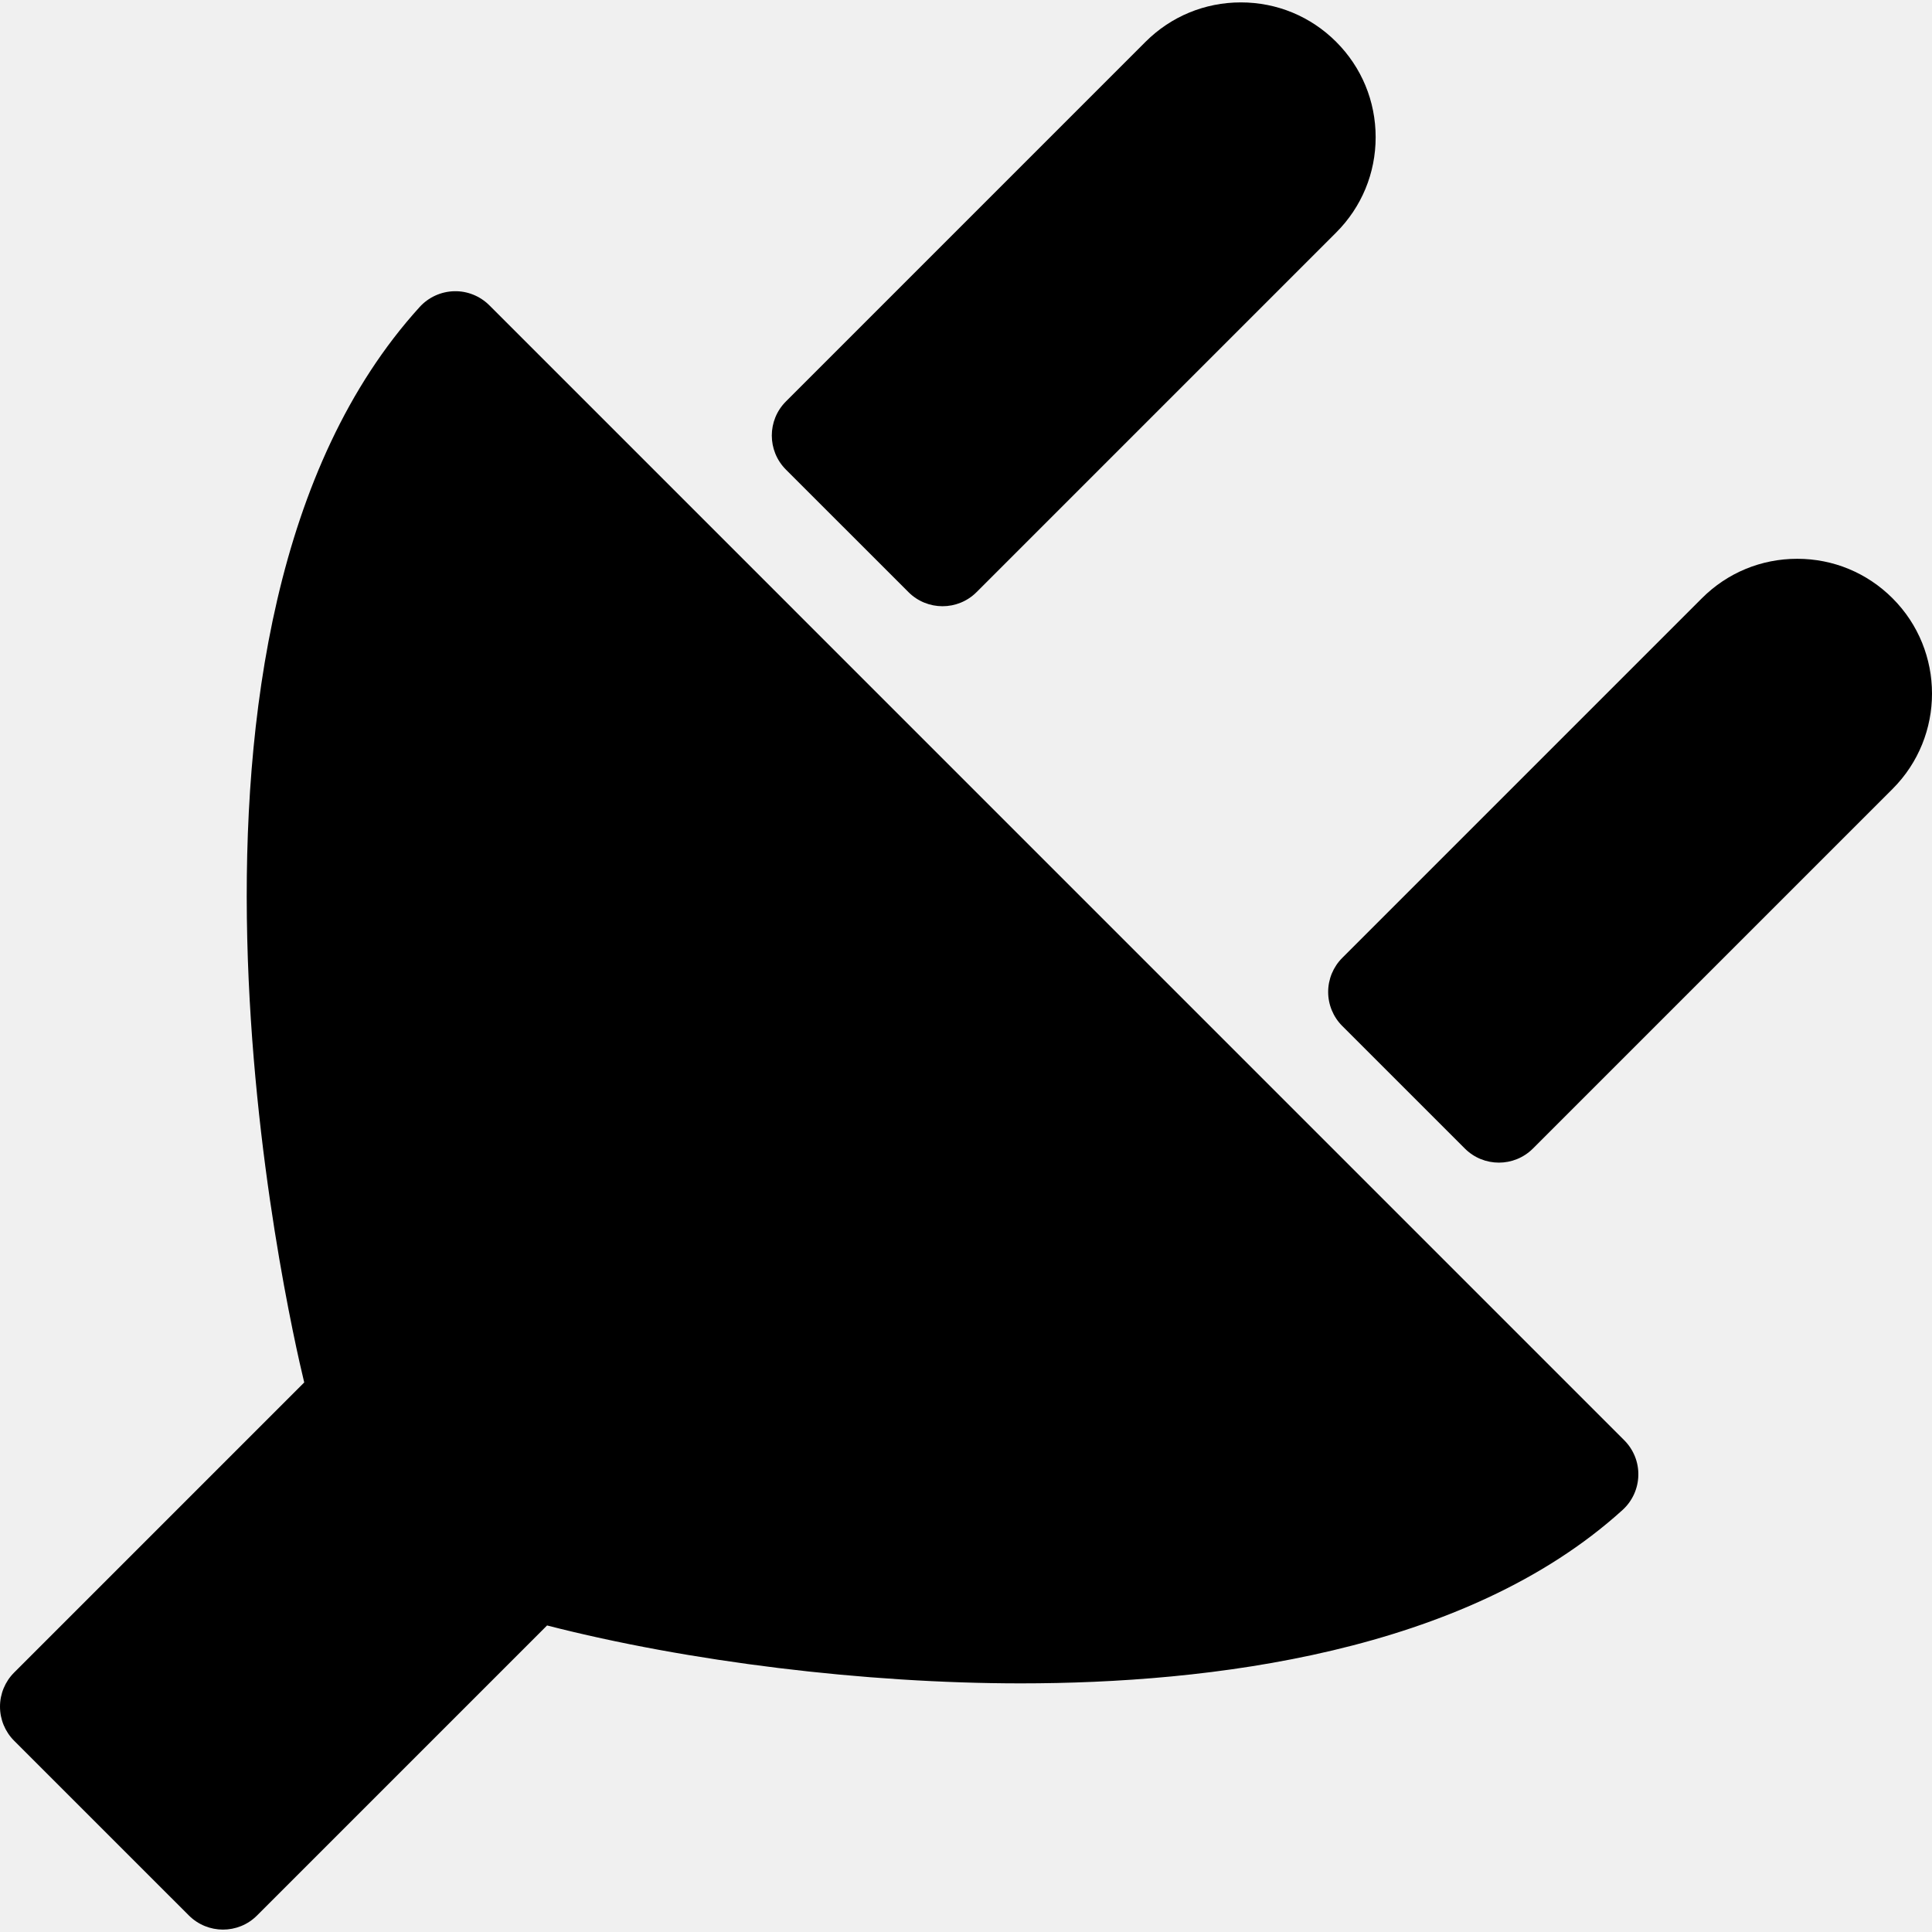
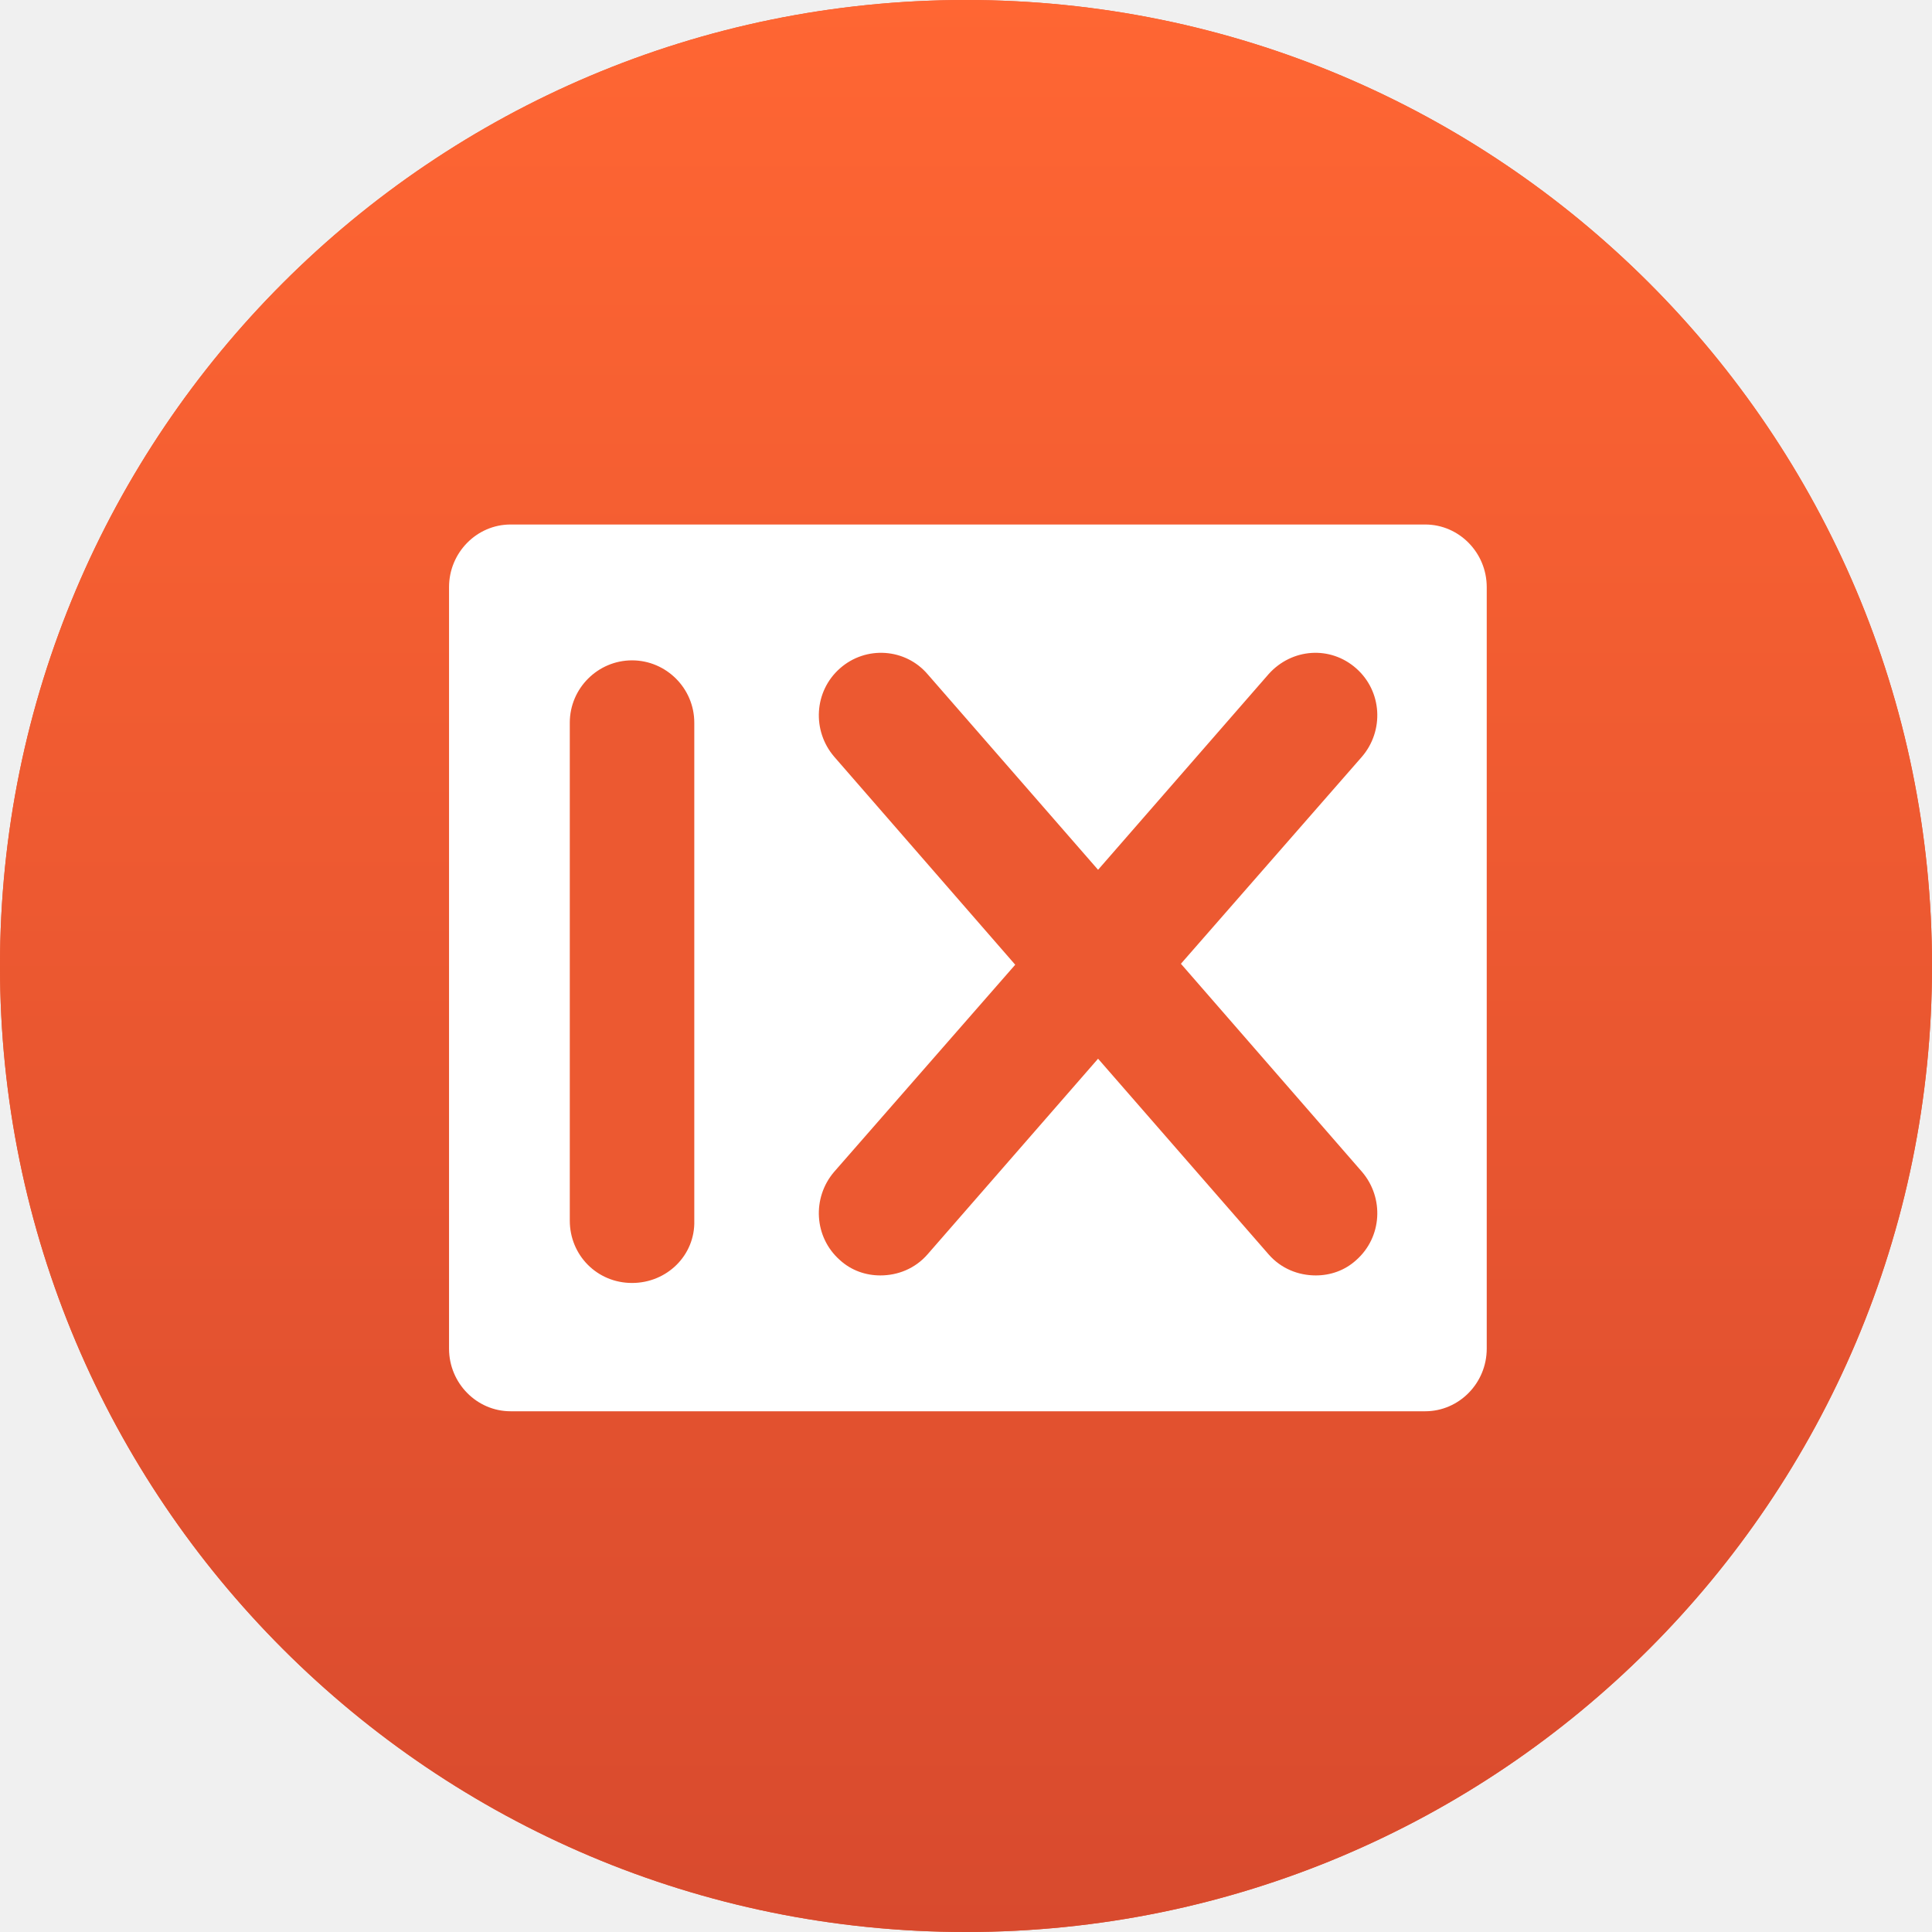
- <svg xmlns="http://www.w3.org/2000/svg" version="1.1" id="Capa_1" x="0px" y="0px" width="99.012px" height="99.012px" viewBox="0 0 99.012 99.012" style="enable-background:new 0 0 99.012 99.012;" xml:space="preserve">
-   <g>
-     <g>
-       <path d="M25.08,15.648c-0.478-0.478-1.135-0.742-1.805-0.723c-0.675,0.017-1.314,0.309-1.768,0.808    c-14.829,16.325-6.762,51.623-5.916,55.115L0.723,85.717C0.26,86.18,0,86.808,0,87.463c0,0.654,0.26,1.283,0.723,1.746    l8.958,8.957c0.482,0.48,1.114,0.723,1.746,0.723c0.631,0,1.264-0.24,1.745-0.723l14.865-14.864    c7.237,1.859,16.289,2.968,24.28,2.968c9.599,0,22.739-1.543,30.836-8.886c0.5-0.454,0.793-1.093,0.809-1.769    c0.018-0.676-0.245-1.328-0.723-1.805L25.08,15.648z" />
-       <path d="M46.557,30.345c0.482,0.482,1.114,0.723,1.746,0.723c0.632,0,1.264-0.241,1.746-0.724l18.428-18.428    c1.305-1.305,2.023-3.04,2.023-4.885c0-1.846-0.719-3.582-2.023-4.886c-1.305-1.305-3.039-2.022-4.885-2.022    c-1.845,0-3.581,0.718-4.887,2.022L40.277,20.574c-0.964,0.964-0.964,2.527,0,3.492L46.557,30.345z" />
-       <path d="M96.99,30.661c-1.305-1.305-3.039-2.024-4.885-2.024c-1.847,0-3.582,0.718-4.886,2.023L68.79,49.089    c-0.464,0.463-0.724,1.091-0.724,1.746s0.26,1.282,0.724,1.746l6.28,6.278c0.481,0.482,1.113,0.724,1.746,0.724    c0.631,0,1.264-0.241,1.746-0.724l18.43-18.429C99.686,37.735,99.686,33.353,96.99,30.661z" />
+ <svg xmlns="http://www.w3.org/2000/svg" width="512" height="512" viewBox="0 0 512 512">
+   <defs>
+     <linearGradient id="a" x1="50%" x2="50%" y1="100%" y2="0%">
+       <stop stop-color="#D84A2E" offset="0%" />
+       <stop stop-color="#FF6633" offset="100%" />
+     </linearGradient>
+   </defs>
+   <g fill="none" fill-rule="evenodd">
+     <circle cx="256" cy="256" r="256" fill="#EC5931" />
+     <circle cx="256" cy="256" r="256" fill="url(#a)" />
+     <g fill-rule="nonzero" transform="translate(119 139)">
+       <path fill="#FFFFFF" d="M275,218.397 C275,227.592 267.616,235 258.704,235 L16.296,235 C7.384,235 0,227.592 0,218.397 L0,16.603 C0,7.408 7.384,0 16.296,0 L258.704,0 C267.616,0 275,7.408 275,16.603 L275,218.397 Z" />
+       <path fill="#EC5931" d="M48.497 201C39.217 201 32 193.627 32 184.475L32 52.525C32 43.373 39.475 36 48.497 36 57.518 36 64.994 43.373 64.994 52.525L64.994 184.475C65.251 193.627 57.776 201 48.497 201zM193.955 116.408L241.949 61.516C247.82 54.654 247.31 44.235 240.417 38.136 233.524 32.036 223.313 32.799 217.186 39.66L172 91.503 126.814 39.66C120.943 32.799 110.476 32.036 103.583 38.136 96.69 44.235 96.18 54.654 102.051 61.516L150.045 116.662 102.051 171.554C96.18 178.415 96.69 188.835 103.583 194.934 106.647 197.729 110.476 199 114.305 199 118.9 199 123.495 197.221 126.814 193.409L172 141.567 217.186 193.409C220.505 197.221 225.1 199 229.695 199 233.524 199 237.353 197.729 240.417 194.934 247.31 188.835 247.82 178.415 241.949 171.554L193.955 116.408z" />
    </g>
  </g>
-   <g>
- </g>
-   <g>
- </g>
-   <g>
- </g>
-   <g>
- </g>
-   <g>
- </g>
-   <g>
- </g>
-   <g>
- </g>
-   <g>
- </g>
-   <g>
- </g>
-   <g>
- </g>
-   <g>
- </g>
-   <g>
- </g>
-   <g>
- </g>
-   <g>
- </g>
-   <g>
- </g>
</svg>
